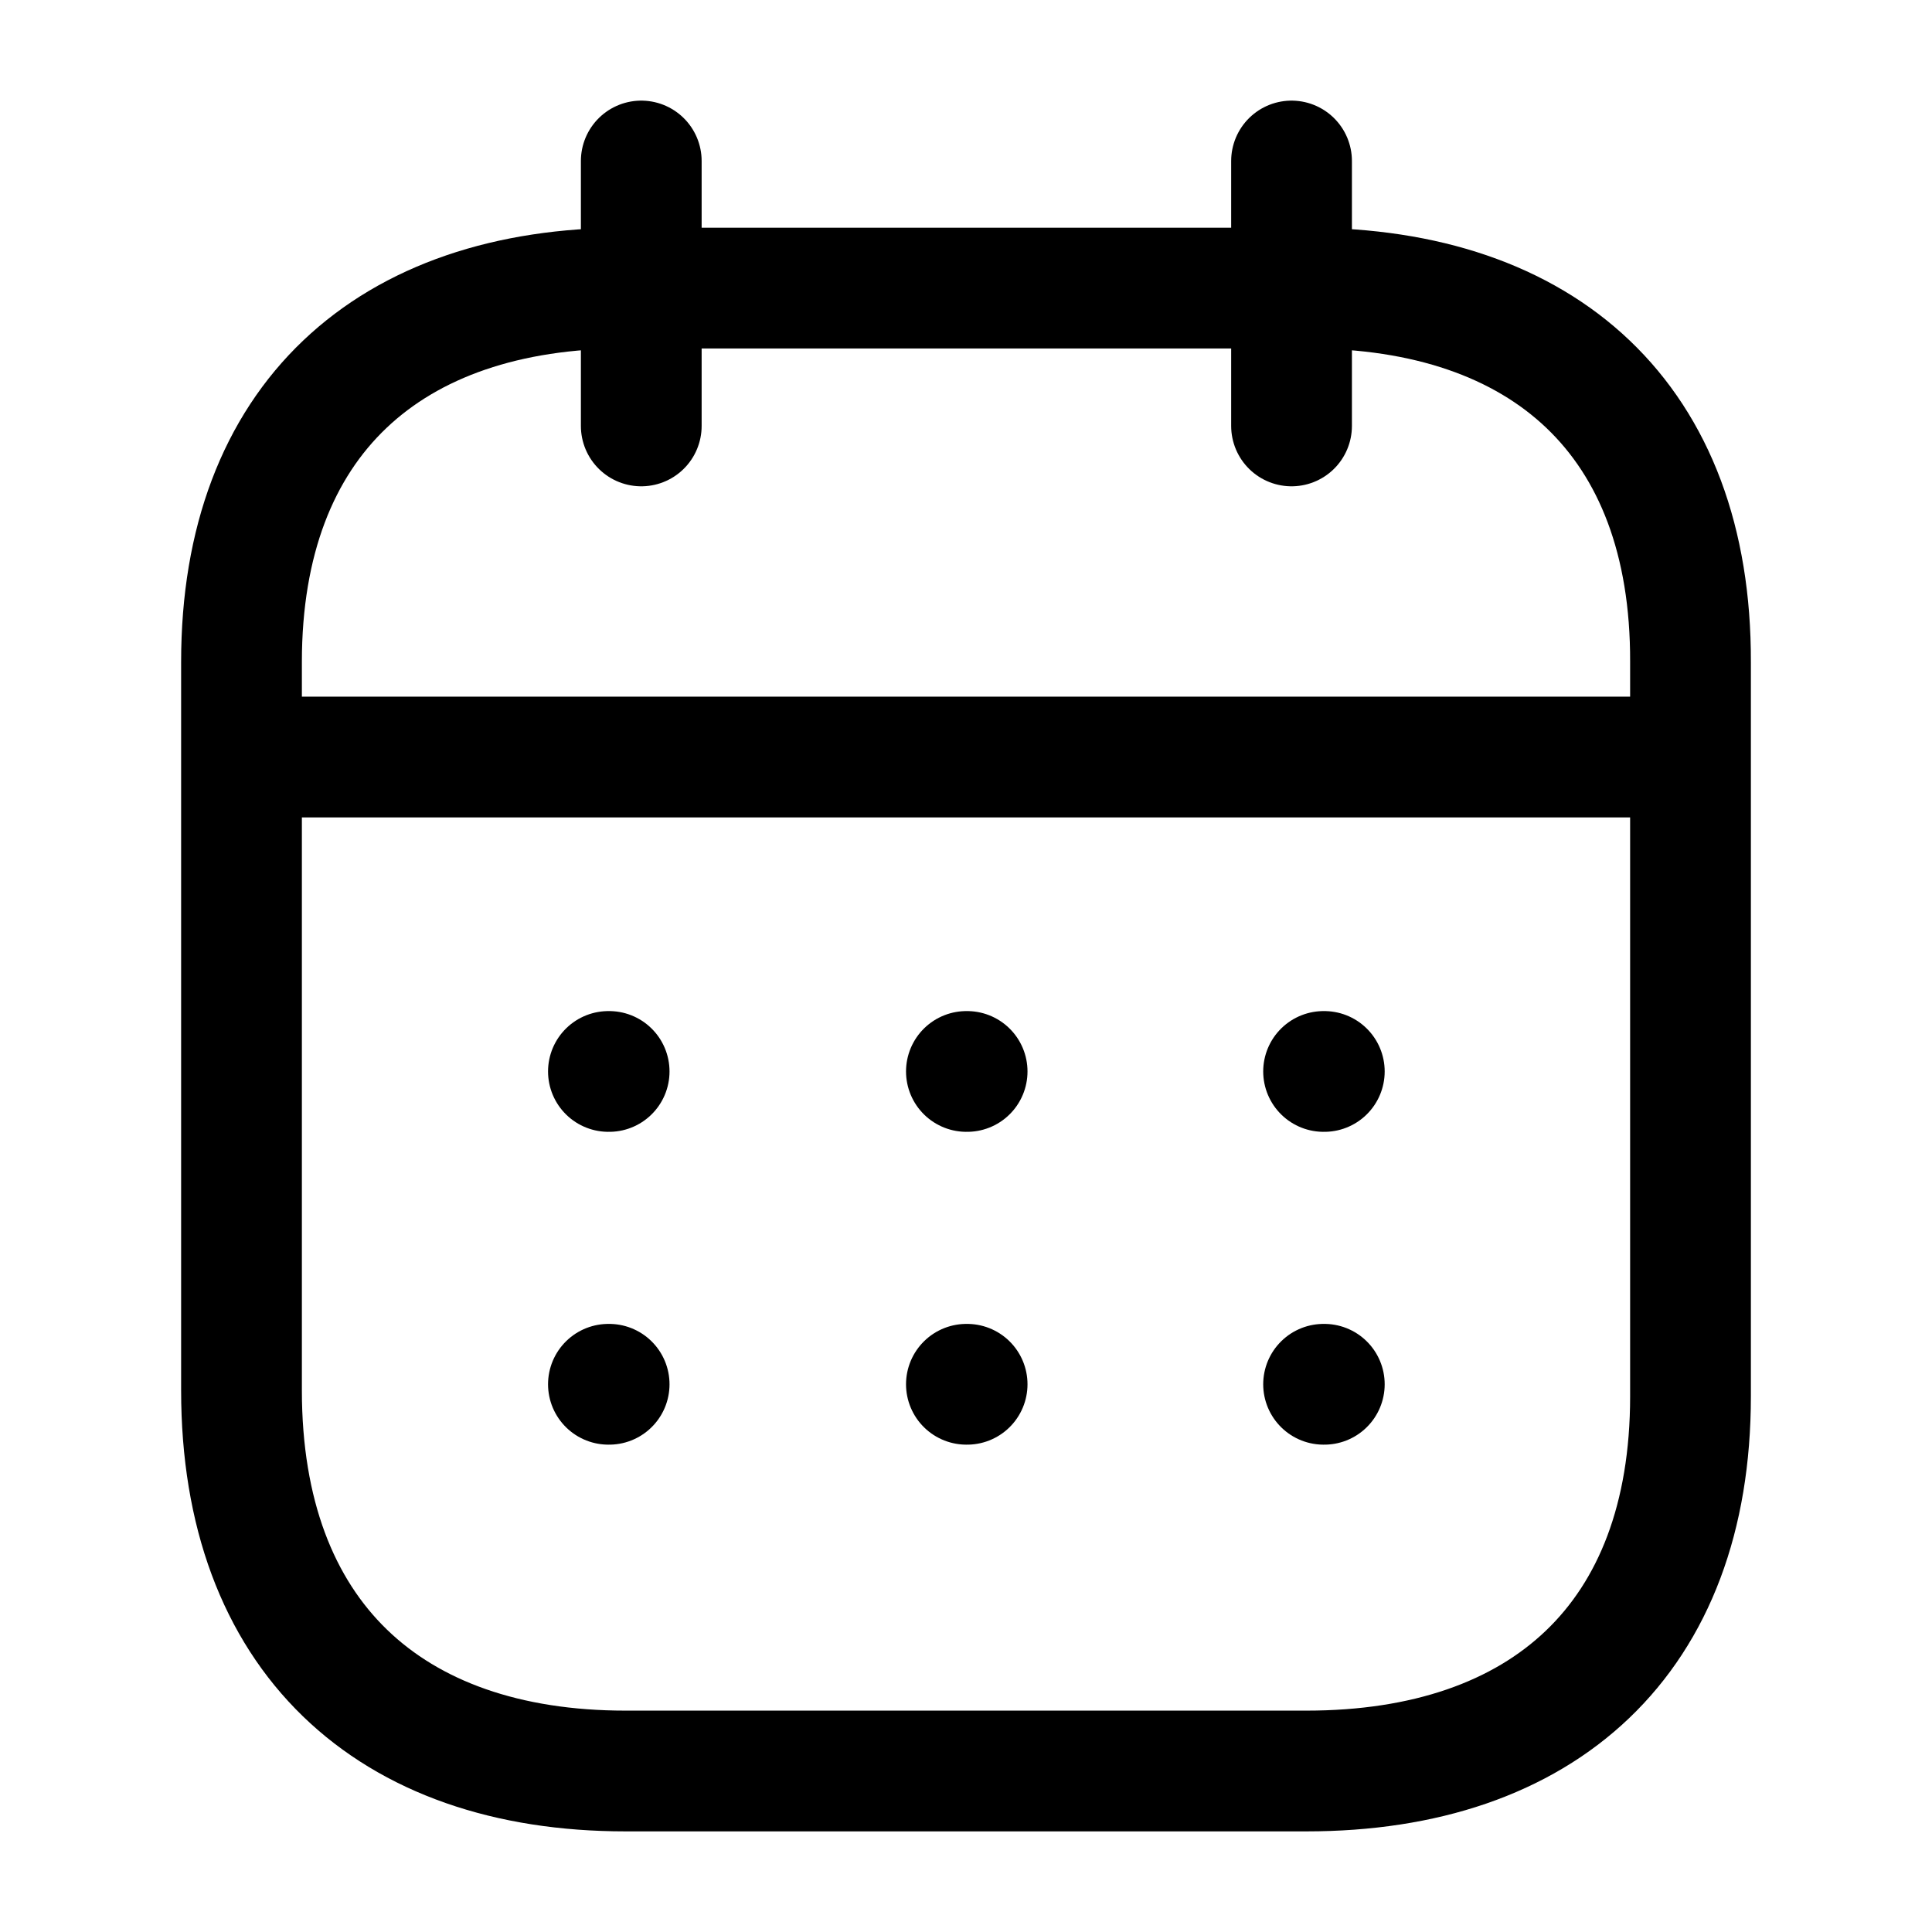
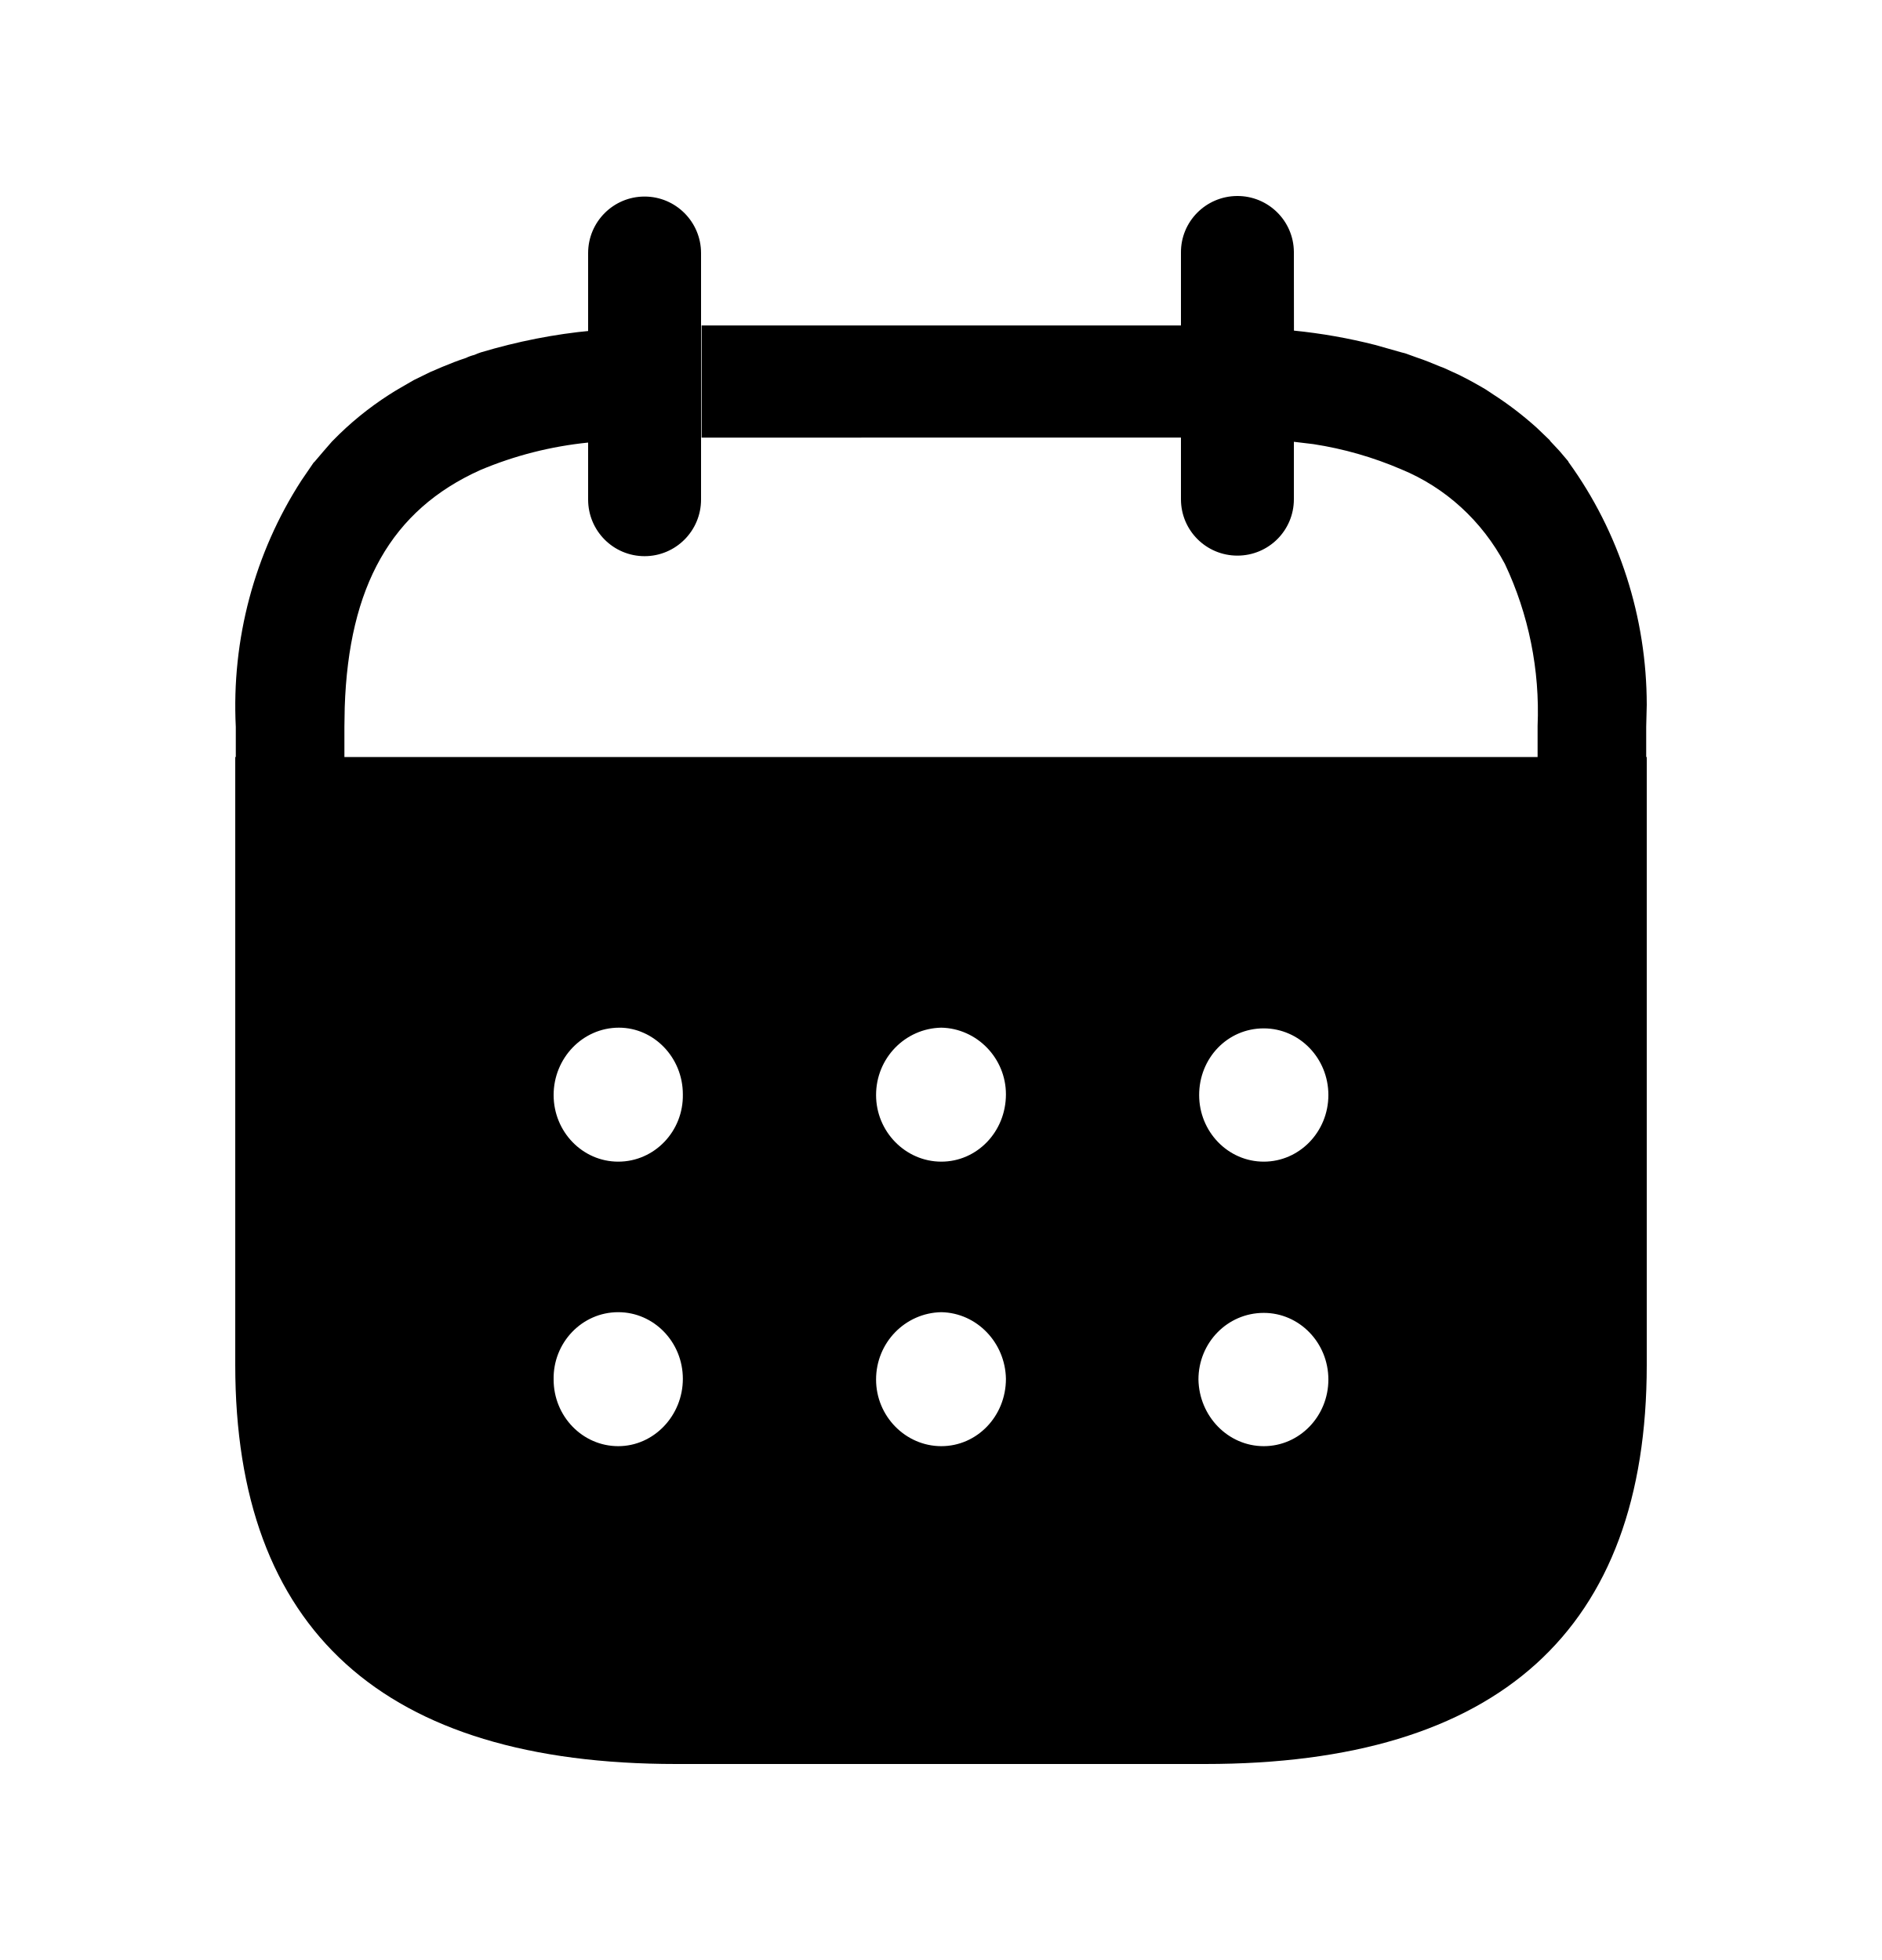
- <svg xmlns="http://www.w3.org/2000/svg" width="2.4rem" height="2.4rem" viewBox="0 0 24 24" fill="none">
-   <path d="M3.093 9.404H20.917" stroke="currentColor" stroke-width="1.5" stroke-linecap="round" stroke-linejoin="round" />
-   <path d="M16.442 13.31H16.451" stroke="currentColor" stroke-width="1.5" stroke-linecap="round" stroke-linejoin="round" />
-   <path d="M12.005 13.31H12.014" stroke="currentColor" stroke-width="1.5" stroke-linecap="round" stroke-linejoin="round" />
-   <path d="M7.558 13.31H7.567" stroke="currentColor" stroke-width="1.5" stroke-linecap="round" stroke-linejoin="round" />
-   <path d="M16.442 17.196H16.451" stroke="currentColor" stroke-width="1.5" stroke-linecap="round" stroke-linejoin="round" />
-   <path d="M12.005 17.196H12.014" stroke="currentColor" stroke-width="1.5" stroke-linecap="round" stroke-linejoin="round" />
-   <path d="M7.558 17.196H7.567" stroke="currentColor" stroke-width="1.5" stroke-linecap="round" stroke-linejoin="round" />
-   <path d="M16.044 2V5.291" stroke="currentColor" stroke-width="1.5" stroke-linecap="round" stroke-linejoin="round" />
-   <path d="M7.966 2V5.291" stroke="currentColor" stroke-width="1.5" stroke-linecap="round" stroke-linejoin="round" />
-   <path fill-rule="evenodd" clip-rule="evenodd" d="M16.238 3.579H7.771C4.834 3.579 3 5.215 3 8.222V17.272C3 20.326 4.834 22 7.771 22H16.229C19.175 22 21 20.355 21 17.347V8.222C21.009 5.215 19.184 3.579 16.238 3.579Z" stroke="currentColor" stroke-width="1.5" stroke-linecap="round" stroke-linejoin="round" />
+ <svg xmlns="http://www.w3.org/2000/svg" width="2.4rem" height="2.4rem" viewBox="0 0 24 25" fill="none">
+   <path d="M3.007 9.272C2.951 8.156 3.246 7.053 3.844 6.128L3.999 5.901L4.012 5.889L4.12 5.762L4.233 5.632L4.246 5.619C4.462 5.397 4.702 5.202 4.96 5.036L5.033 4.99L5.106 4.947L5.277 4.848C5.347 4.815 5.422 4.776 5.492 4.743C5.542 4.724 5.593 4.698 5.644 4.678C5.739 4.638 5.84 4.599 5.941 4.566C5.976 4.549 6.012 4.536 6.049 4.527L6.089 4.51L6.134 4.494C6.596 4.356 7.07 4.261 7.55 4.217L7.5 4.223V3.228C7.5 2.83 7.822 2.507 8.22 2.507C8.617 2.507 8.94 2.83 8.94 3.228V6.372C8.94 6.771 8.617 7.094 8.22 7.094C7.822 7.094 7.5 6.771 7.5 6.372L7.5 5.645C7.028 5.693 6.564 5.81 6.124 5.996C4.989 6.507 4.447 7.479 4.396 9.021L4.392 9.269V9.656H19.608V9.259C19.638 8.545 19.494 7.835 19.191 7.193C18.899 6.644 18.433 6.218 17.869 5.986C17.51 5.832 17.134 5.724 16.75 5.665L16.5 5.635L16.5 6.368C16.5 6.766 16.178 7.087 15.78 7.087C15.382 7.087 15.06 6.766 15.06 6.368L15.06 5.581L8.947 5.582V4.151L15.06 4.151L15.06 3.224C15.056 2.827 15.377 2.503 15.775 2.5C16.172 2.497 16.497 2.816 16.5 3.213L16.501 4.217C16.85 4.252 17.197 4.313 17.538 4.4L17.877 4.496C17.904 4.501 17.925 4.508 17.962 4.522C18 4.535 18.032 4.548 18.07 4.561C18.17 4.594 18.264 4.633 18.36 4.673C18.416 4.692 18.468 4.718 18.511 4.738C18.587 4.771 18.664 4.81 18.726 4.843C18.789 4.876 18.85 4.912 18.903 4.942C18.957 4.971 18.998 5.004 19.042 5.031C19.237 5.156 19.421 5.298 19.594 5.453L19.762 5.614L19.77 5.627L19.887 5.752L19.998 5.883L20.004 5.896C20.651 6.79 20.999 7.877 21 8.99L20.993 9.269V9.656H21V17.41C21 20.792 19.112 22.5 15.369 22.5H8.622C4.888 22.5 3 20.792 3 17.41V9.656H3.007V9.272ZM16.116 16.746C15.652 16.746 15.283 17.127 15.283 17.596C15.292 18.065 15.661 18.446 16.116 18.446C16.571 18.446 16.94 18.065 16.94 17.596C16.94 17.127 16.571 16.746 16.116 16.746ZM12.004 16.737C11.541 16.746 11.172 17.127 11.172 17.596C11.172 18.065 11.549 18.446 12.004 18.446C12.459 18.446 12.828 18.065 12.828 17.587C12.82 17.127 12.459 16.746 12.004 16.737ZM7.884 16.737C7.421 16.737 7.051 17.127 7.06 17.596C7.06 18.065 7.429 18.446 7.884 18.446C8.339 18.446 8.708 18.056 8.708 17.587C8.708 17.118 8.339 16.737 7.884 16.737ZM16.116 13.117C15.652 13.117 15.292 13.498 15.292 13.967C15.292 14.436 15.661 14.817 16.116 14.817C16.571 14.817 16.94 14.436 16.94 13.967C16.94 13.498 16.571 13.117 16.116 13.117ZM12.004 13.108C11.541 13.117 11.172 13.498 11.172 13.967C11.172 14.436 11.549 14.817 12.004 14.817C12.459 14.817 12.828 14.436 12.828 13.958C12.828 13.498 12.459 13.117 12.004 13.108ZM7.893 13.108C7.429 13.108 7.06 13.498 7.06 13.967C7.06 14.436 7.429 14.817 7.884 14.817C8.348 14.817 8.717 14.427 8.708 13.958C8.708 13.489 8.339 13.108 7.893 13.108Z" fill="currentColor" />
</svg>
